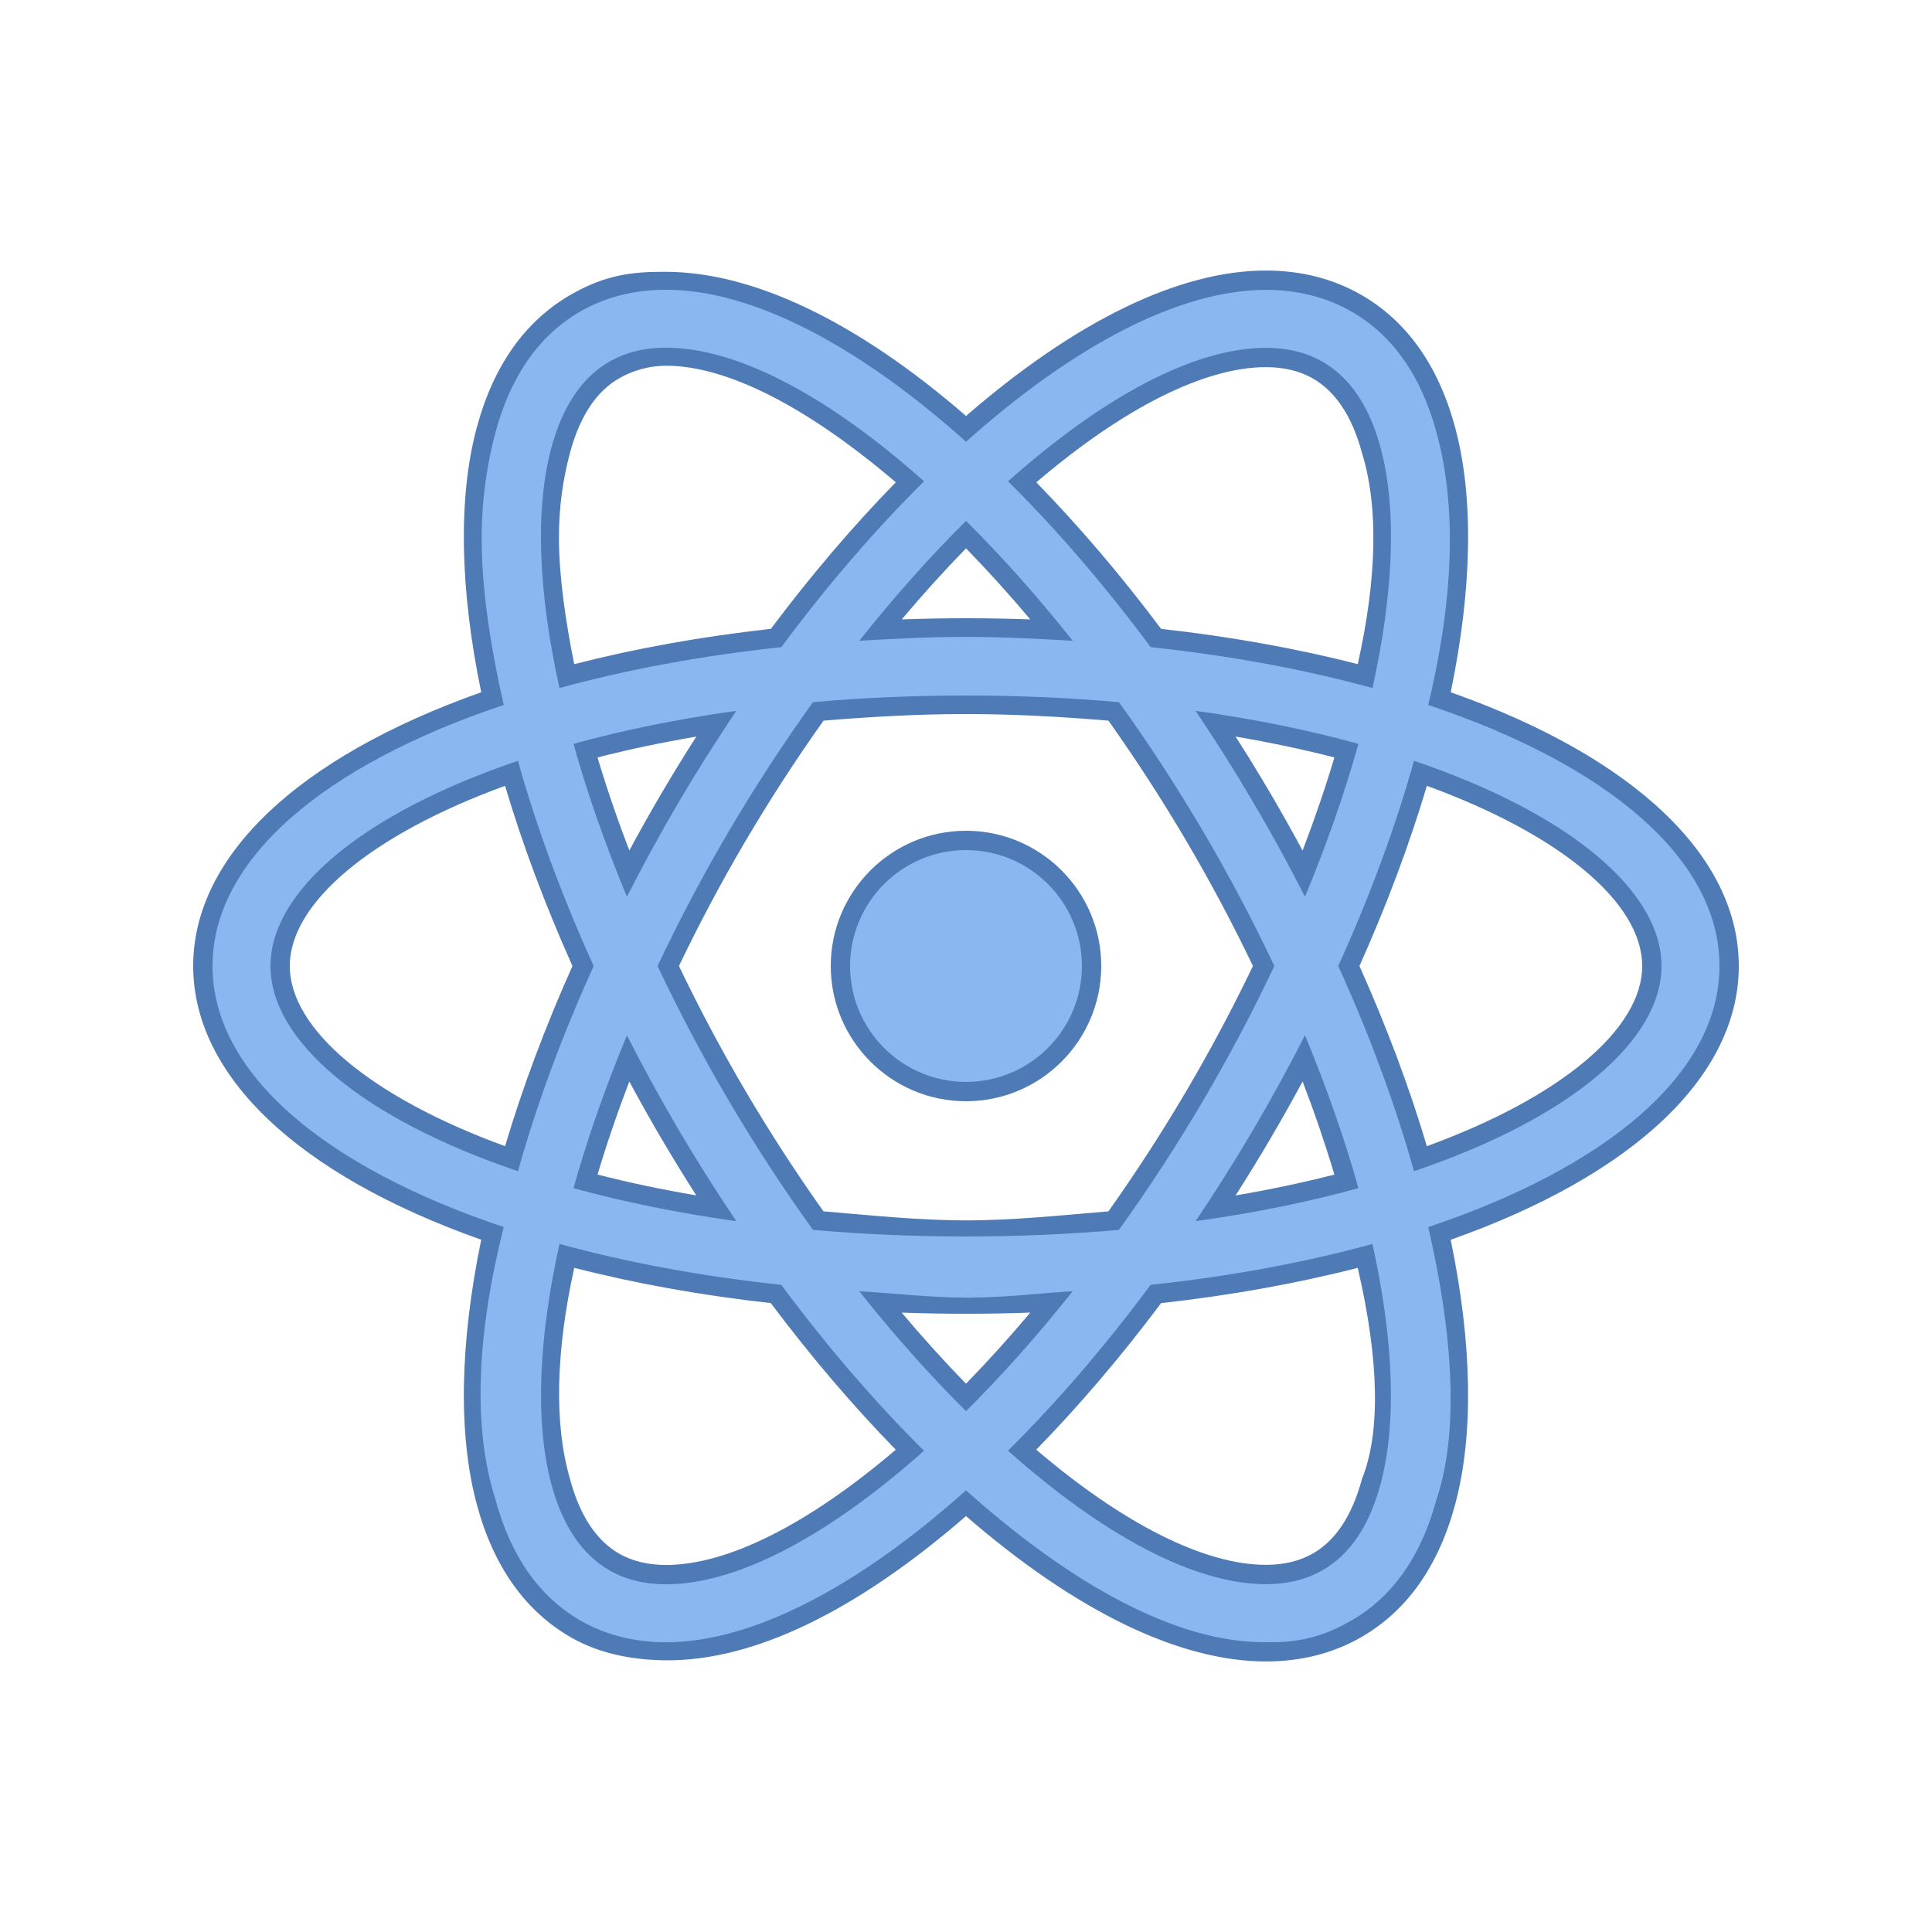
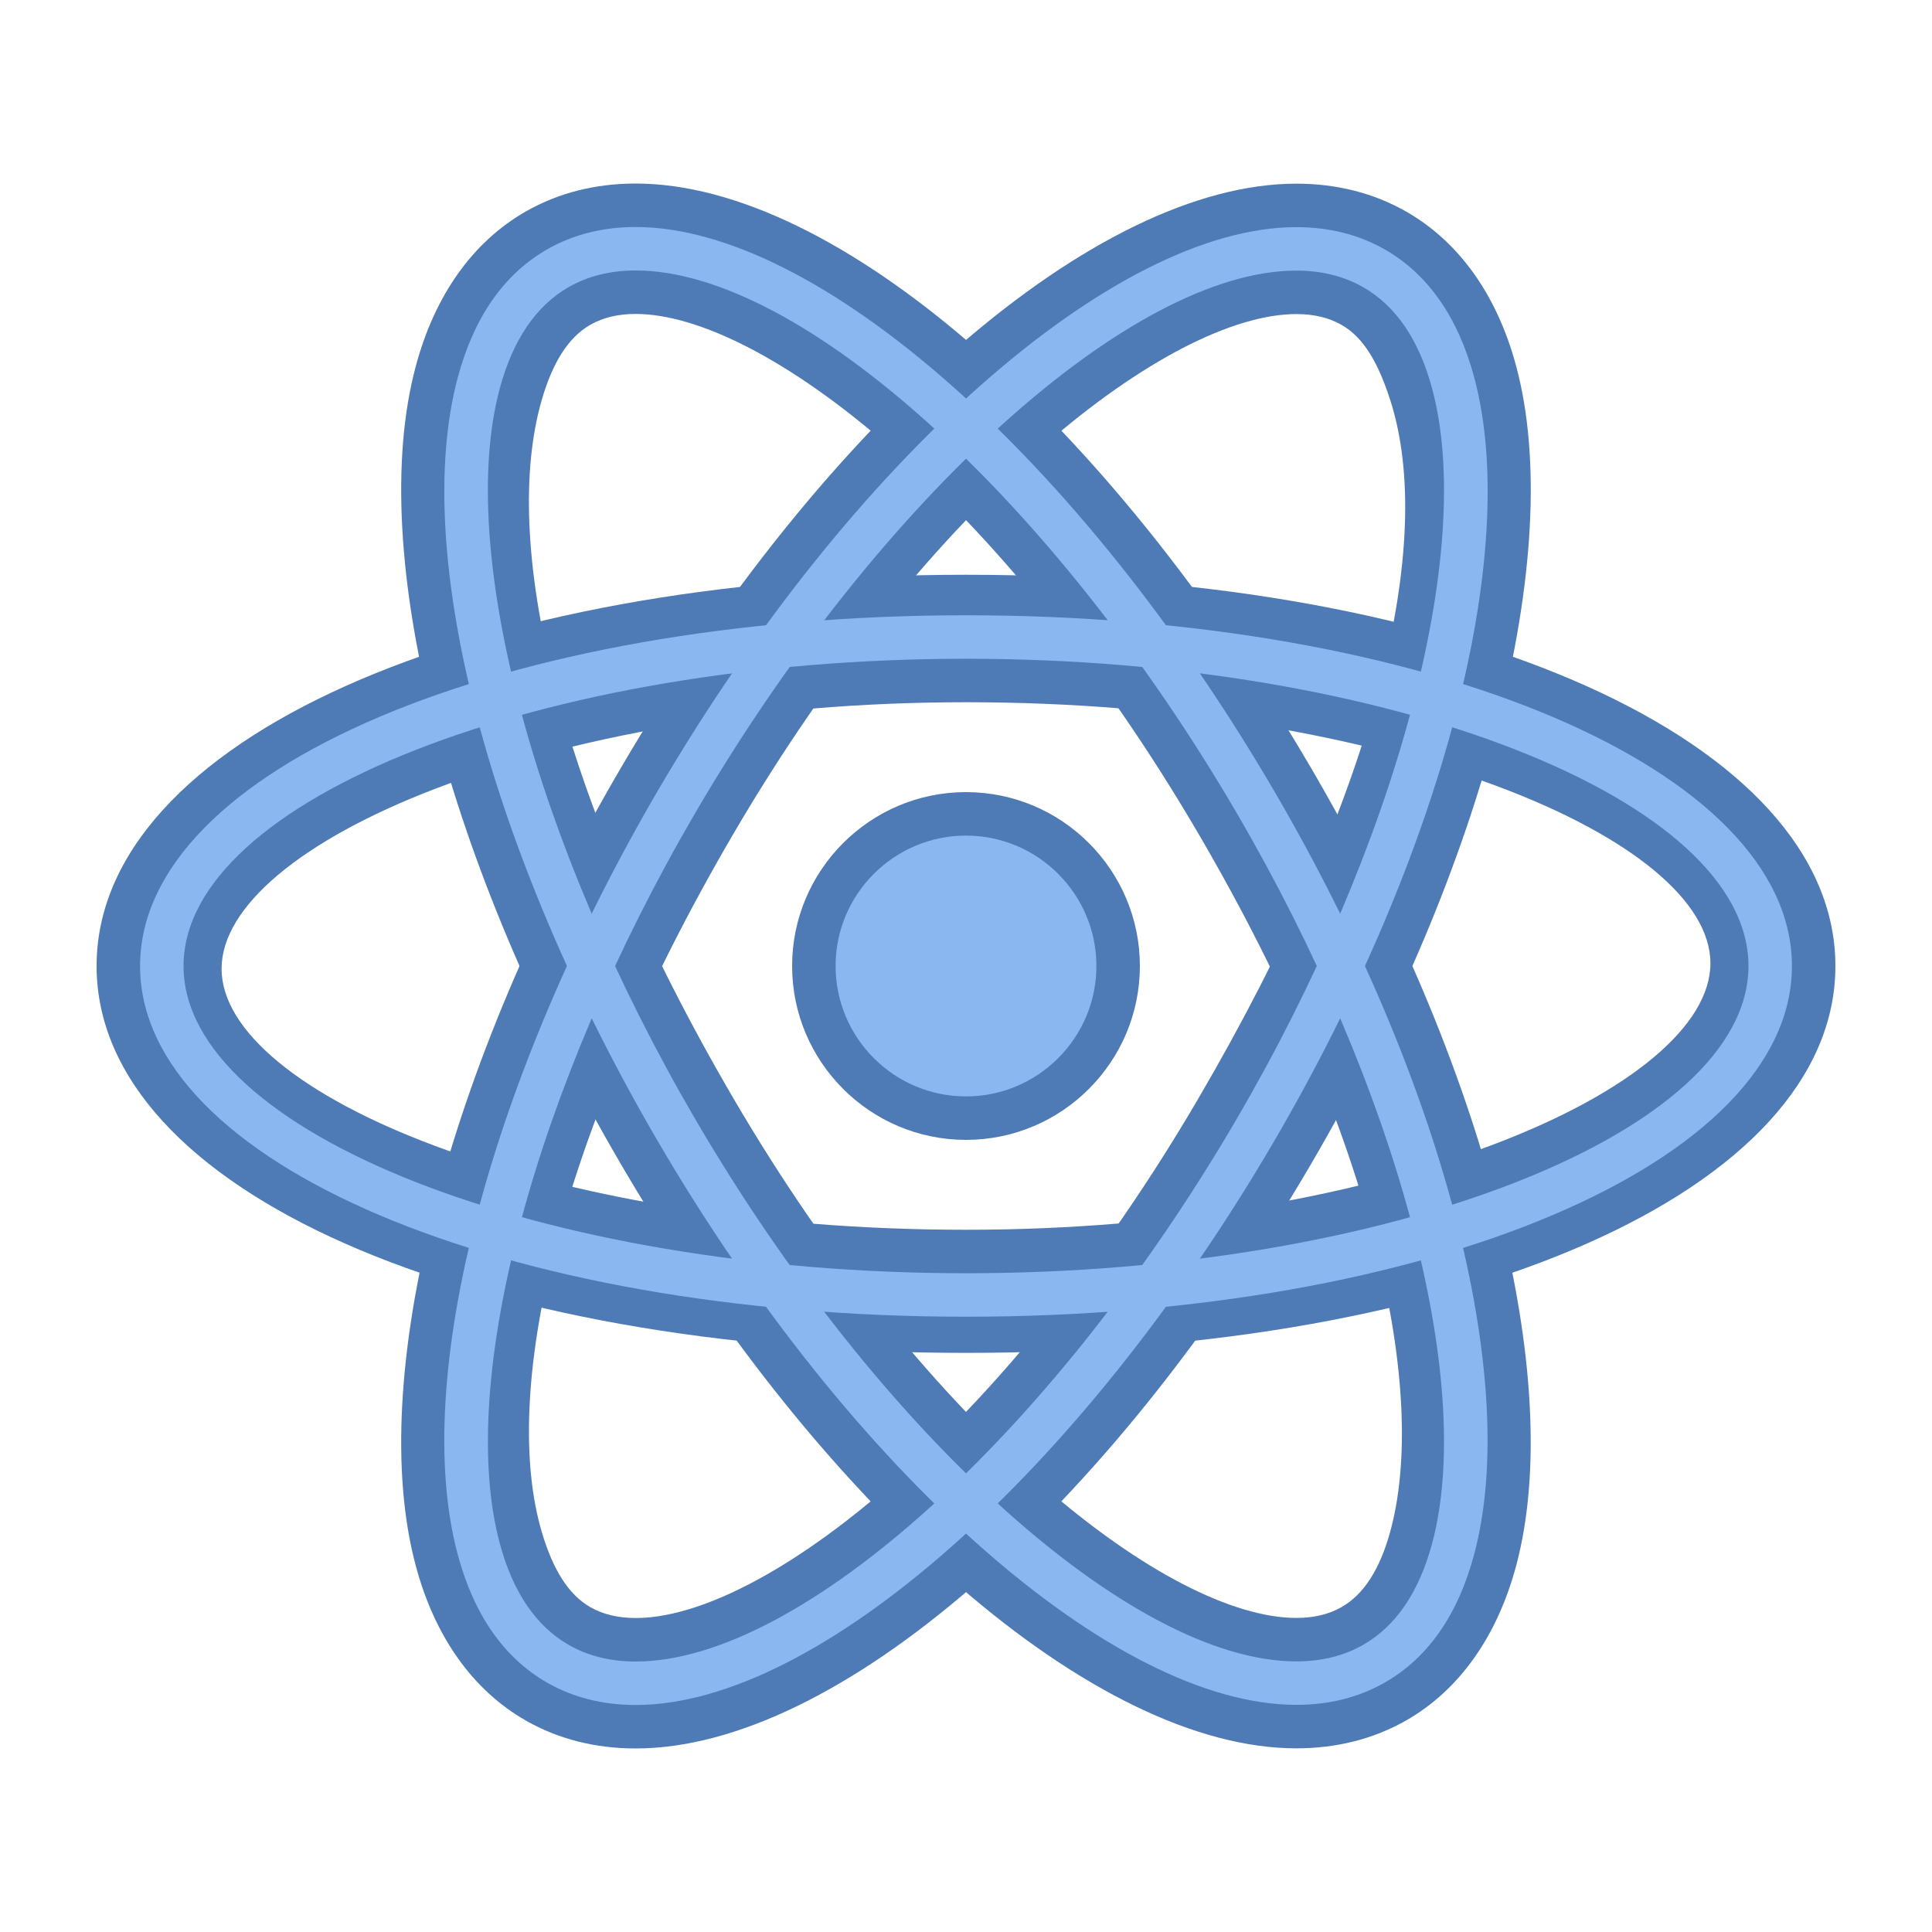
<svg xmlns="http://www.w3.org/2000/svg" viewBox="0,0,256,256" width="48px" height="48px" fill-rule="nonzero">
-   <g transform="translate(25.6,25.6) scale(0.8,0.8)">
+   <g transform="translate(12.8,12.8) scale(0.9,0.9)">
    <g fill="none" fill-rule="nonzero" stroke="none" stroke-width="1" stroke-linecap="butt" stroke-linejoin="miter" stroke-miterlimit="10" stroke-dasharray="" stroke-dashoffset="0" font-family="none" font-weight="none" font-size="none" text-anchor="none" style="mix-blend-mode: normal">
-       <g transform="scale(3.2,3.2)">
-         <path d="M46.5,40c0,3.593 -2.907,6.5 -6.5,6.5c-3.593,0 -6.5,-2.907 -6.5,-6.5c0,-3.593 2.907,-6.5 6.5,-6.5c3.593,0 6.5,2.907 6.5,6.5z" fill="#8bb7f0" />
-         <path d="M40,47c-3.859,0 -7,-3.14 -7,-7c0,-3.86 3.141,-7 7,-7c3.859,0 7,3.14 7,7c0,3.86 -3.141,7 -7,7zM40,34c-3.309,0 -6,2.691 -6,6c0,3.309 2.691,6 6,6c3.309,0 6,-2.691 6,-6c0,-3.309 -2.691,-6 -6,-6z" fill="#4e7ab5" />
-         <g>
-           <path d="M24.474,75.503c-1.711,0 -3.269,-0.392 -4.632,-1.164c-2.28,-1.293 -3.856,-3.521 -4.686,-6.62c-0.965,-3.607 -0.85,-8.398 0.332,-13.878c-9.532,-3.279 -14.988,-8.31 -14.988,-13.841c0,-5.532 5.455,-10.562 14.987,-13.84c-1.182,-5.481 -1.298,-10.272 -0.333,-13.879c0.83,-3.1 2.406,-5.328 4.685,-6.62c1.362,-0.772 2.921,-1.164 4.632,-1.164c4.388,0 9.891,2.73 15.531,7.698c5.64,-4.963 11.141,-7.691 15.524,-7.691c1.711,0 3.269,0.392 4.632,1.164c2.277,1.291 3.854,3.515 4.684,6.611c0.966,3.606 0.85,8.398 -0.333,13.88c9.534,3.278 14.991,8.309 14.991,13.841c0,5.532 -5.457,10.563 -14.991,13.842c1.182,5.481 1.298,10.272 0.332,13.878c-0.83,3.097 -2.405,5.321 -4.68,6.612c-1.364,0.772 -2.923,1.164 -4.633,1.164c-4.386,0 -9.889,-2.728 -15.527,-7.689c-5.64,4.967 -11.142,7.696 -15.527,7.696zM19.337,55.006c-0.991,4.717 -1.102,8.747 -0.316,11.679c0.542,2.026 1.481,3.431 2.794,4.175c0.753,0.427 1.648,0.644 2.659,0.644c3.394,0 7.862,-2.282 12.621,-6.437c-2.385,-2.402 -4.713,-5.121 -6.928,-8.091c-3.831,-0.416 -7.471,-1.078 -10.83,-1.97zM42.906,65.065c4.758,4.151 9.227,6.431 12.621,6.432c1.011,0 1.906,-0.217 2.661,-0.644c1.309,-0.742 2.246,-2.144 2.787,-4.167c0.786,-2.934 0.676,-6.963 -0.315,-11.679c-3.362,0.892 -7.003,1.554 -10.833,1.97c-2.214,2.97 -4.539,5.688 -6.921,8.088zM35.566,57.393c1.452,1.776 2.938,3.433 4.434,4.94c1.492,-1.506 2.979,-3.163 4.43,-4.94c-1.491,0.071 -2.976,0.107 -4.43,0.107c-1.455,0 -2.941,-0.036 -4.434,-0.107zM32.349,53.179c2.495,0.213 5.068,0.321 7.651,0.321c2.585,0 5.155,-0.108 7.646,-0.32c1.486,-2.084 2.903,-4.268 4.214,-6.495c1.268,-2.155 2.461,-4.404 3.547,-6.686c-1.083,-2.276 -2.275,-4.524 -3.546,-6.684c-1.308,-2.222 -2.725,-4.406 -4.215,-6.495c-2.489,-0.212 -5.059,-0.32 -7.646,-0.32c-2.588,0 -5.159,0.108 -7.647,0.321c-1.49,2.086 -2.909,4.27 -4.219,6.495c-1.27,2.159 -2.462,4.407 -3.546,6.686c1.082,2.274 2.274,4.522 3.545,6.684c1.304,2.215 2.721,4.398 4.216,6.493zM57.491,44.779c-0.706,1.346 -1.438,2.666 -2.185,3.934c-0.753,1.282 -1.554,2.568 -2.386,3.836c2.374,-0.366 4.645,-0.835 6.771,-1.4c-0.59,-2.049 -1.329,-4.186 -2.2,-6.37zM20.304,51.148c2.127,0.564 4.397,1.034 6.768,1.4c-0.837,-1.276 -1.638,-2.563 -2.386,-3.835c-0.745,-1.267 -1.478,-2.585 -2.183,-3.931c-0.867,2.174 -1.605,4.309 -2.199,6.366zM59.816,40c1.528,3.391 2.773,6.743 3.708,9.977c7.402,-2.604 11.976,-6.403 11.976,-9.977c0,-3.574 -4.574,-7.373 -11.976,-9.977c-0.933,3.234 -2.179,6.586 -3.708,9.977zM16.472,30.025c-7.399,2.603 -11.972,6.402 -11.972,9.975c0,3.574 4.573,7.373 11.974,9.976c0.934,-3.235 2.179,-6.587 3.705,-9.974c-1.527,-3.388 -2.772,-6.74 -3.707,-9.977zM20.303,28.852c0.594,2.054 1.332,4.19 2.2,6.368c0.704,-1.342 1.436,-2.661 2.184,-3.932c0.752,-1.279 1.553,-2.565 2.388,-3.836c-2.374,0.365 -4.644,0.835 -6.772,1.4zM52.922,27.451c0.837,1.277 1.638,2.563 2.386,3.837c0.746,1.267 1.479,2.586 2.185,3.932c0.869,-2.177 1.607,-4.313 2.201,-6.369c-2.13,-0.565 -4.4,-1.035 -6.772,-1.4zM24.471,8.497c-1.011,0 -1.905,0.216 -2.657,0.644c-1.312,0.744 -2.252,2.149 -2.795,4.175c-0.785,2.935 -0.675,6.964 0.317,11.679c3.36,-0.892 7.002,-1.555 10.834,-1.971c2.217,-2.971 4.545,-5.688 6.927,-8.088c-4.76,-4.157 -9.231,-6.439 -12.626,-6.439zM49.828,23.023c3.83,0.416 7.471,1.078 10.833,1.97c0.992,-4.716 1.103,-8.746 0.316,-11.68c-0.542,-2.022 -1.48,-3.424 -2.79,-4.166c-0.754,-0.427 -1.649,-0.644 -2.661,-0.644c-3.393,0 -7.86,2.281 -12.619,6.433c2.38,2.399 4.706,5.117 6.921,8.087zM40,22.5c1.454,0 2.939,0.036 4.431,0.107c-1.45,-1.774 -2.936,-3.43 -4.429,-4.938c-1.497,1.51 -2.982,3.166 -4.432,4.938c1.491,-0.071 2.976,-0.107 4.43,-0.107z" fill="#8bb7f0" />
-           <path d="M24.471,4.997c4.494,0 9.996,2.91 15.532,7.867c5.535,-4.953 11.034,-7.86 15.524,-7.86c1.623,0 3.099,0.37 4.386,1.099c2.156,1.222 3.652,3.343 4.446,6.306c1.077,3.917 0.851,8.74 -0.434,14.08c9.222,3.081 15.075,7.942 15.075,13.511c0,5.569 -5.853,10.43 -15.076,13.512c1.341,5.773 1.566,10.726 0.434,14.079c-0.794,2.962 -2.289,5.084 -4.443,6.306c-1.289,0.73 -2.46,1.103 -4.082,1.103c-0.001,0 -0.416,0 -0.417,0c-4.492,0 -9.882,-2.91 -15.416,-7.861c-5.535,4.956 -11.035,7.864 -15.527,7.864c-1.623,0 -3.099,-0.37 -4.386,-1.099c-2.158,-1.225 -3.655,-3.349 -4.448,-6.314c-1.19,-3.717 -0.95,-8.603 0.434,-14.079c-9.221,-3.082 -15.073,-7.942 -15.073,-13.511c0,-5.568 5.852,-10.429 15.072,-13.511c-0.687,-3.059 -1.126,-5.899 -1.141,-8.489c-0.012,-2.046 0.267,-3.949 0.707,-5.59c0.794,-2.966 2.29,-5.09 4.448,-6.314c1.286,-0.73 2.762,-1.099 4.385,-1.099M18.958,25.614c3.477,-0.955 7.338,-1.677 11.483,-2.117c2.382,-3.21 4.875,-6.096 7.386,-8.584c-4.872,-4.346 -9.616,-6.917 -13.356,-6.917c-1.099,0 -2.075,0.238 -2.904,0.709c-1.433,0.813 -2.452,2.32 -3.031,4.481c-0.858,3.202 -0.663,7.53 0.422,12.428M61.039,25.613c1.085,-4.898 1.28,-9.227 0.422,-12.429c-0.578,-2.157 -1.597,-3.661 -3.027,-4.472c-0.83,-0.471 -1.809,-0.709 -2.907,-0.709c-3.737,0 -8.478,2.568 -13.349,6.91c2.51,2.488 5,5.374 7.38,8.583c4.143,0.44 8.004,1.162 11.481,2.117M34.477,23.166c1.802,-0.107 3.609,-0.2 5.488,-0.2c1.879,0 3.755,0.094 5.557,0.2c-1.808,-2.279 -3.664,-4.361 -5.521,-6.204c-1.857,1.843 -3.714,3.925 -5.524,6.204M40,54c2.761,0 5.404,-0.121 7.918,-0.342c1.519,-2.117 2.988,-4.365 4.372,-6.719c1.353,-2.299 2.577,-4.626 3.67,-6.939c-1.093,-2.313 -2.317,-4.639 -3.669,-6.937c-1.385,-2.355 -2.853,-4.602 -4.373,-6.719c-2.513,-0.223 -5.156,-0.344 -7.918,-0.344c-2.762,0 -5.406,0.121 -7.92,0.343c-1.521,2.117 -2.991,4.365 -4.376,6.719c-1.352,2.299 -2.576,4.626 -3.669,6.939c1.093,2.313 2.316,4.639 3.668,6.937c1.385,2.354 2.854,4.602 4.374,6.719c2.515,0.222 5.16,0.343 7.923,0.343M57.546,36.413c1.125,-2.709 2.056,-5.369 2.766,-7.913c-2.553,-0.702 -5.373,-1.282 -8.428,-1.707c1.028,1.527 2.029,3.11 2.992,4.748c0.954,1.619 1.841,3.247 2.67,4.872M22.449,36.414c0.828,-1.625 1.716,-3.253 2.668,-4.873c0.964,-1.638 1.966,-3.22 2.995,-4.747c-3.055,0.424 -5.875,1.005 -8.428,1.707c0.71,2.544 1.641,5.203 2.765,7.913M63.188,50.622c8.076,-2.736 12.812,-6.756 12.812,-10.622c0,-3.866 -4.736,-7.886 -12.812,-10.622c-0.953,3.405 -2.269,6.983 -3.92,10.621c1.651,3.639 2.967,7.217 3.92,10.623M16.81,50.621c0.952,-3.404 2.267,-6.982 3.918,-10.619c-1.651,-3.638 -2.967,-7.217 -3.919,-10.622c-8.075,2.736 -12.809,6.755 -12.809,10.62c0,3.866 4.735,7.885 12.81,10.621M51.884,53.207c3.055,-0.424 5.875,-1.004 8.428,-1.707c-0.711,-2.544 -1.642,-5.204 -2.766,-7.914c-0.829,1.625 -1.717,3.253 -2.67,4.873c-0.963,1.638 -1.964,3.221 -2.992,4.748M28.109,53.206c-1.028,-1.527 -2.029,-3.109 -2.993,-4.746c-0.952,-1.619 -1.839,-3.246 -2.667,-4.87c-1.124,2.708 -2.054,5.367 -2.764,7.91c2.552,0.701 5.371,1.281 8.424,1.706M24.474,72.003c3.739,0 8.481,-2.57 13.352,-6.914c-2.513,-2.489 -5.005,-5.376 -7.388,-8.587c-4.143,-0.439 -8.002,-1.161 -11.478,-2.116c-1.084,4.898 -1.279,9.226 -0.422,12.428c0.578,2.16 1.598,3.667 3.03,4.48c0.828,0.471 1.807,0.709 2.906,0.709M55.527,71.997v0c1.099,0 2.076,-0.238 2.907,-0.709c1.43,-0.811 2.447,-2.315 3.024,-4.473c0.858,-3.203 0.663,-7.531 -0.421,-12.428c-3.477,0.955 -7.337,1.677 -11.481,2.116c-2.38,3.21 -4.871,6.096 -7.381,8.585c4.871,4.34 9.613,6.908 13.352,6.909M40,63.04c1.857,-1.844 3.713,-3.927 5.522,-6.206c-1.801,0.107 -3.559,0.333 -5.439,0.333c-1.881,0 -3.807,-0.226 -5.609,-0.333c1.81,2.28 3.668,4.363 5.526,6.206M24.116,4.072c-1.799,0 -3.085,0.338 -4.523,1.153c-2.399,1.361 -4.055,3.691 -4.921,6.926c-0.96,3.587 -0.877,8.302 0.236,13.681c-9.489,3.357 -14.908,8.493 -14.908,14.168c0,5.676 5.42,10.811 14.909,14.168c-1.113,5.379 -1.196,10.094 -0.235,13.681c0.865,3.233 2.52,5.563 4.921,6.926c1.44,0.816 3.17,1.163 4.968,1.163c4.487,0 9.753,-2.535 15.438,-7.466c5.684,4.926 11.039,7.524 15.525,7.525c1.799,0 3.441,-0.413 4.881,-1.229c2.397,-1.359 4.051,-3.686 4.916,-6.917c0.961,-3.588 0.878,-8.303 -0.235,-13.681c9.491,-3.358 14.912,-8.494 14.912,-14.17c0,-5.676 -5.42,-10.812 -14.911,-14.169c1.114,-5.38 1.196,-10.095 0.235,-13.682c-0.866,-3.231 -2.521,-5.558 -4.919,-6.917c-1.439,-0.815 -3.081,-1.229 -4.879,-1.229c-4.485,0 -9.839,2.599 -15.524,7.527c-5.686,-4.932 -11.066,-7.461 -15.554,-7.461zM19.72,24.377c-0.462,-2.324 -0.772,-4.502 -0.789,-6.412c-0.015,-1.72 0.221,-3.217 0.57,-4.521c0.507,-1.892 1.368,-3.194 2.559,-3.87c0.676,-0.384 1.5,-0.644 2.423,-0.644c3.181,0 7.367,2.178 11.883,6.034c-2.221,2.273 -4.392,4.819 -6.466,7.585c-3.585,0.4 -7.003,1.013 -10.18,1.828zM43.638,14.966c4.515,-3.853 8.711,-5.963 11.888,-5.963c0.924,0 1.737,0.195 2.414,0.579c1.189,0.674 2.049,1.973 2.555,3.861c0.874,2.818 0.761,6.564 -0.218,10.933c-3.177,-0.814 -6.594,-1.428 -10.178,-1.826c-2.073,-2.765 -4.242,-5.311 -6.461,-7.584zM36.673,22.06c1.096,-1.3 2.209,-2.53 3.328,-3.678c1.119,1.148 2.231,2.378 3.326,3.678c-1.119,-0.04 -2.232,-0.06 -3.327,-0.06c-1.095,0 -2.207,0.02 -3.327,0.06zM32.625,27.3c2.405,-0.199 4.883,-0.341 7.375,-0.341c2.491,0 4.969,0.142 7.373,0.341c1.432,2.019 2.796,4.126 4.056,6.269c1.222,2.078 2.373,4.239 3.423,6.43c-1.051,2.192 -2.202,4.354 -3.424,6.432c-1.261,2.144 -2.624,4.25 -4.056,6.269c-2.403,0.199 -4.881,0.466 -7.372,0.466c-2.493,0 -4.972,-0.268 -7.378,-0.467c-1.433,-2.018 -2.797,-4.125 -4.058,-6.269c-1.222,-2.077 -2.372,-4.238 -3.422,-6.43c1.05,-2.192 2.201,-4.354 3.423,-6.432c1.262,-2.143 2.627,-4.25 4.06,-6.268zM57.422,34.024c-0.549,-1.018 -1.112,-2.018 -1.683,-2.99c-0.57,-0.969 -1.167,-1.942 -1.785,-2.909c1.774,0.302 3.485,0.663 5.114,1.08c-0.467,1.566 -1.018,3.178 -1.646,4.819zM20.928,29.205c1.629,-0.417 3.34,-0.778 5.114,-1.08c-0.619,0.967 -1.216,1.94 -1.786,2.908c-0.571,0.972 -1.134,1.972 -1.683,2.99c-0.628,-1.639 -1.178,-3.251 -1.645,-4.818zM60.365,39.999c1.415,-3.162 2.587,-6.292 3.49,-9.326c6.903,2.519 11.145,6.048 11.145,9.327c0,3.279 -4.242,6.808 -11.145,9.327c-0.904,-3.035 -2.075,-6.166 -3.49,-9.328zM16.142,49.326c-6.901,-2.519 -11.142,-6.048 -11.142,-9.326c0,-3.278 4.241,-6.807 11.141,-9.326c0.903,3.035 2.074,6.165 3.489,9.327c-1.414,3.161 -2.585,6.291 -3.488,9.325zM53.953,51.876c0.618,-0.968 1.216,-1.941 1.785,-2.909c0.572,-0.972 1.135,-1.973 1.684,-2.991c0.628,1.641 1.178,3.254 1.646,4.821c-1.63,0.415 -3.341,0.777 -5.115,1.079zM20.929,50.795c0.467,-1.566 1.017,-3.177 1.644,-4.816c0.548,1.017 1.111,2.017 1.682,2.988c0.569,0.968 1.166,1.94 1.785,2.908c-1.773,-0.303 -3.483,-0.664 -5.111,-1.08zM24.474,71.003c-0.924,0 -1.736,-0.195 -2.413,-0.579c-1.19,-0.676 -2.051,-1.977 -2.557,-3.869c-0.831,-2.845 -0.737,-6.592 0.218,-10.933c3.176,0.814 6.592,1.428 10.175,1.826c2.075,2.766 4.246,5.313 6.468,7.588c-4.515,3.857 -8.712,5.968 -11.891,5.967v0zM50.098,57.45c3.584,-0.399 7.001,-1.012 10.178,-1.826c1.105,4.74 1.192,8.518 0.217,10.932c-0.505,1.889 -1.364,3.188 -2.552,3.861c-0.678,0.384 -1.49,0.579 -2.413,0.579v1l-0.001,-1c-3.18,0 -7.377,-2.11 -11.891,-5.961c2.22,-2.273 4.389,-4.819 6.462,-7.585zM40,61.62c-1.12,-1.148 -2.234,-2.379 -3.33,-3.68c1.12,0.04 2.234,0.06 3.33,0.06c1.095,0 2.208,-0.02 3.327,-0.06c-1.095,1.301 -2.208,2.532 -3.327,3.68z" fill="#4e7ab5" />
+       <g transform="scale(6.4,6.4)">
+         <path d="M20,28.9c-11.402,0 -20,-3.73 -20,-8.9c0,-5.17 8.598,-9 20,-9c11.402,0 20,3.83 20,9c0,5.17 -8.598,8.9 -20,8.9zM20,13.932c-9.729,0 -17.125,3.266 -17.125,6.131c0,2.865 7.396,6.005 17.125,6.005c9.729,0 17.125,-3.266 17.125,-6.131c0,-2.865 -7.396,-6.005 -17.125,-6.005z" fill="#4e7ab5" />
+         <path d="M12.402,38c-0.001,0 0,0 0,0c-0.931,0 -1.781,-0.216 -2.528,-0.642c-1.22,-0.697 -2.095,-1.928 -2.532,-3.562c-1.146,-4.282 0.703,-11.482 4.713,-18.344c4.705,-8.045 10.952,-13.449 15.544,-13.449c0.93,0 1.78,0.216 2.527,0.642c1.218,0.695 2.094,1.925 2.531,3.558c1.147,4.282 -0.703,11.483 -4.715,18.345c-4.701,8.046 -10.947,13.452 -15.54,13.452zM27.599,5.003c-2.888,0 -8.409,4.193 -12.954,11.963c-4.123,7.056 -5.332,12.909 -4.404,16.054c0.251,0.849 0.605,1.438 1.121,1.732c2.361,1.348 8.809,-2.85 13.991,-11.717c4.125,-7.057 5.46,-12.785 4.406,-16.055c-0.271,-0.841 -0.604,-1.435 -1.119,-1.728c-0.293,-0.168 -0.634,-0.249 -1.041,-0.249z" fill="#4e7ab5" />
+         <path d="M27.599,37.997v0c-4.597,-0.001 -10.843,-5.405 -15.544,-13.449c-4.01,-6.862 -5.859,-14.063 -4.713,-18.344c0.437,-1.634 1.312,-2.865 2.531,-3.561c0.748,-0.427 1.598,-0.643 2.527,-0.643c4.595,0 10.84,5.406 15.542,13.452c4.011,6.861 5.86,14.062 4.714,18.345c-0.438,1.633 -1.313,2.863 -2.53,3.558c-0.747,0.426 -1.598,0.642 -2.527,0.642zM12.4,5c-0.407,0 -0.747,0.082 -1.04,0.248c-0.515,0.294 -0.874,0.881 -1.12,1.732c-0.928,3.208 0.281,8.999 4.404,16.055c4.541,7.769 10.063,11.962 12.954,11.962v0c0.408,0 0.748,-0.082 1.041,-0.249c0.514,-0.292 0.883,-0.876 1.118,-1.728c0.867,-3.146 -0.281,-9 -4.405,-16.055c-4.541,-7.771 -10.062,-11.965 -12.952,-11.965z" fill="#4e7ab5" />
+         <path d="M23.5,20c0,1.935 -1.565,3.5 -3.5,3.5c-1.935,0 -3.5,-1.565 -3.5,-3.5c0,-1.935 1.565,-3.5 3.5,-3.5c1.935,0 3.5,1.565 3.5,3.5z" fill="#8bb7f0" />
+         <path d="M20,24c-2.206,0 -4,-1.794 -4,-4c0,-2.206 1.794,-4 4,-4c2.206,0 4,1.794 4,4c0,2.206 -1.794,4 -4,4zM20,17c-1.654,0 -3,1.346 -3,3c0,1.654 1.346,3 3,3c1.654,0 3,-1.346 3,-3c0,-1.654 -1.346,-3 -3,-3z" fill="#4e7ab5" />
+         <path d="M20,28.068c-10.654,0 -19,-3.544 -19,-8.068c0,-4.524 8.346,-8.068 19,-8.068c10.654,0 19,3.544 19,8.068c0,4.524 -8.346,8.068 -19,8.068zM20,12.932c-9.757,0 -18,3.237 -18,7.068c0,3.831 8.243,7.068 18,7.068c9.757,0 18,-3.236 18,-7.068c0,-3.832 -8.243,-7.068 -18,-7.068z" fill="#8bb7f0" />
+         <path d="M12.402,37c-0.001,0 0,0 0,0c-0.755,0 -1.438,-0.172 -2.033,-0.511c-0.996,-0.569 -1.689,-1.562 -2.062,-2.952c-1.081,-4.037 0.729,-10.938 4.61,-17.581c4.462,-7.626 10.499,-12.953 14.682,-12.953c0.754,0 1.438,0.172 2.032,0.511c0.995,0.568 1.688,1.56 2.061,2.948c1.081,4.037 -0.729,10.938 -4.612,17.582c-4.459,7.628 -10.494,12.956 -14.678,12.956zM27.599,4.003c-3.784,0 -9.595,5.239 -13.817,12.458c-3.695,6.325 -5.507,13.083 -4.508,16.818c0.301,1.123 0.836,1.91 1.592,2.342c0.441,0.251 0.957,0.379 1.535,0.379c3.785,0 9.595,-5.24 13.814,-12.461c3.697,-6.326 5.51,-13.085 4.509,-16.818c-0.3,-1.121 -0.835,-1.908 -1.59,-2.338c-0.441,-0.252 -0.957,-0.38 -1.535,-0.38z" fill="#8bb7f0" />
+         <g fill="#8bb7f0">
+           <path d="M27.599,36.997v0c-4.187,-0.001 -10.224,-5.327 -14.681,-12.953c-3.882,-6.643 -5.691,-13.544 -4.61,-17.581c0.372,-1.39 1.065,-2.383 2.062,-2.952c0.594,-0.339 1.277,-0.511 2.03,-0.511c4.185,0 10.221,5.328 14.679,12.956c3.883,6.642 5.692,13.543 4.61,17.582c-0.371,1.389 -1.064,2.381 -2.059,2.948c-0.594,0.339 -1.277,0.511 -2.031,0.511zM12.4,4c-0.577,0 -1.094,0.128 -1.535,0.379c-0.756,0.432 -1.291,1.219 -1.592,2.342c-0.999,3.734 0.813,10.493 4.508,16.818c4.219,7.218 10.031,12.457 13.818,12.458v0c0.578,0 1.095,-0.128 1.536,-0.38c0.754,-0.43 1.289,-1.217 1.589,-2.338c1,-3.735 -0.812,-10.494 -4.508,-16.818c-4.22,-7.22 -10.029,-12.461 -13.816,-12.461z" />
        </g>
      </g>
    </g>
  </g>
</svg>
